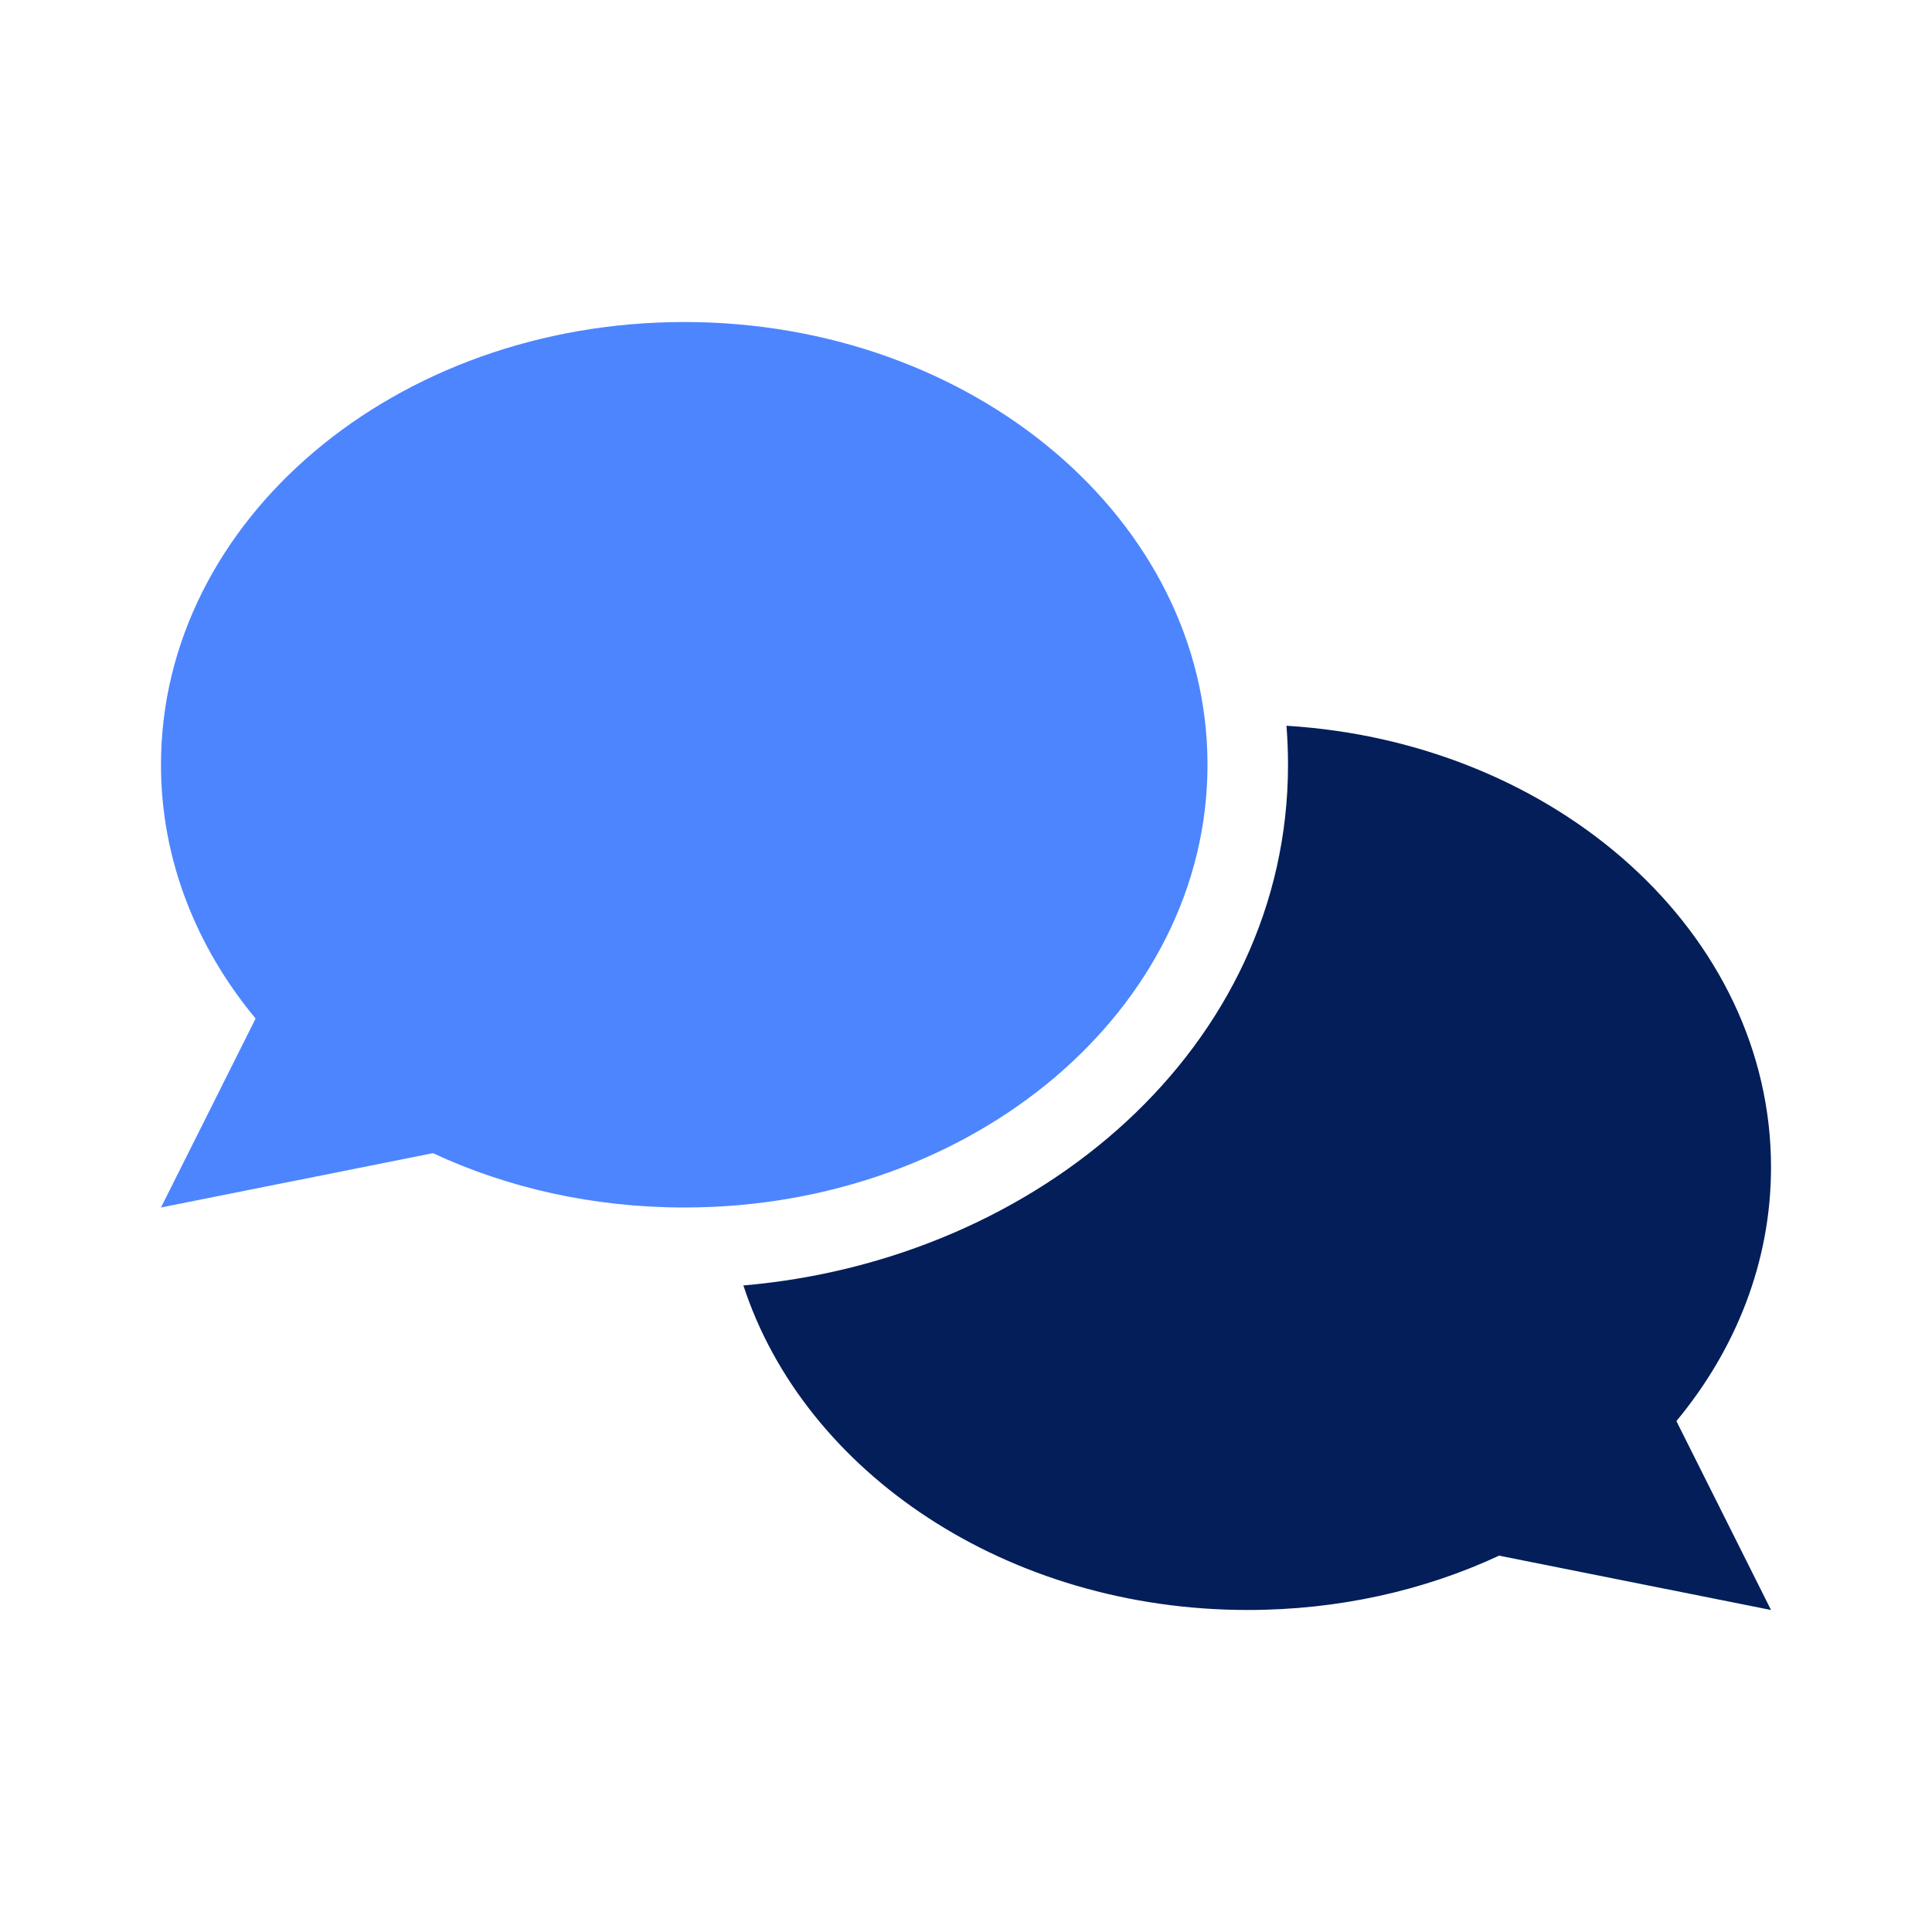
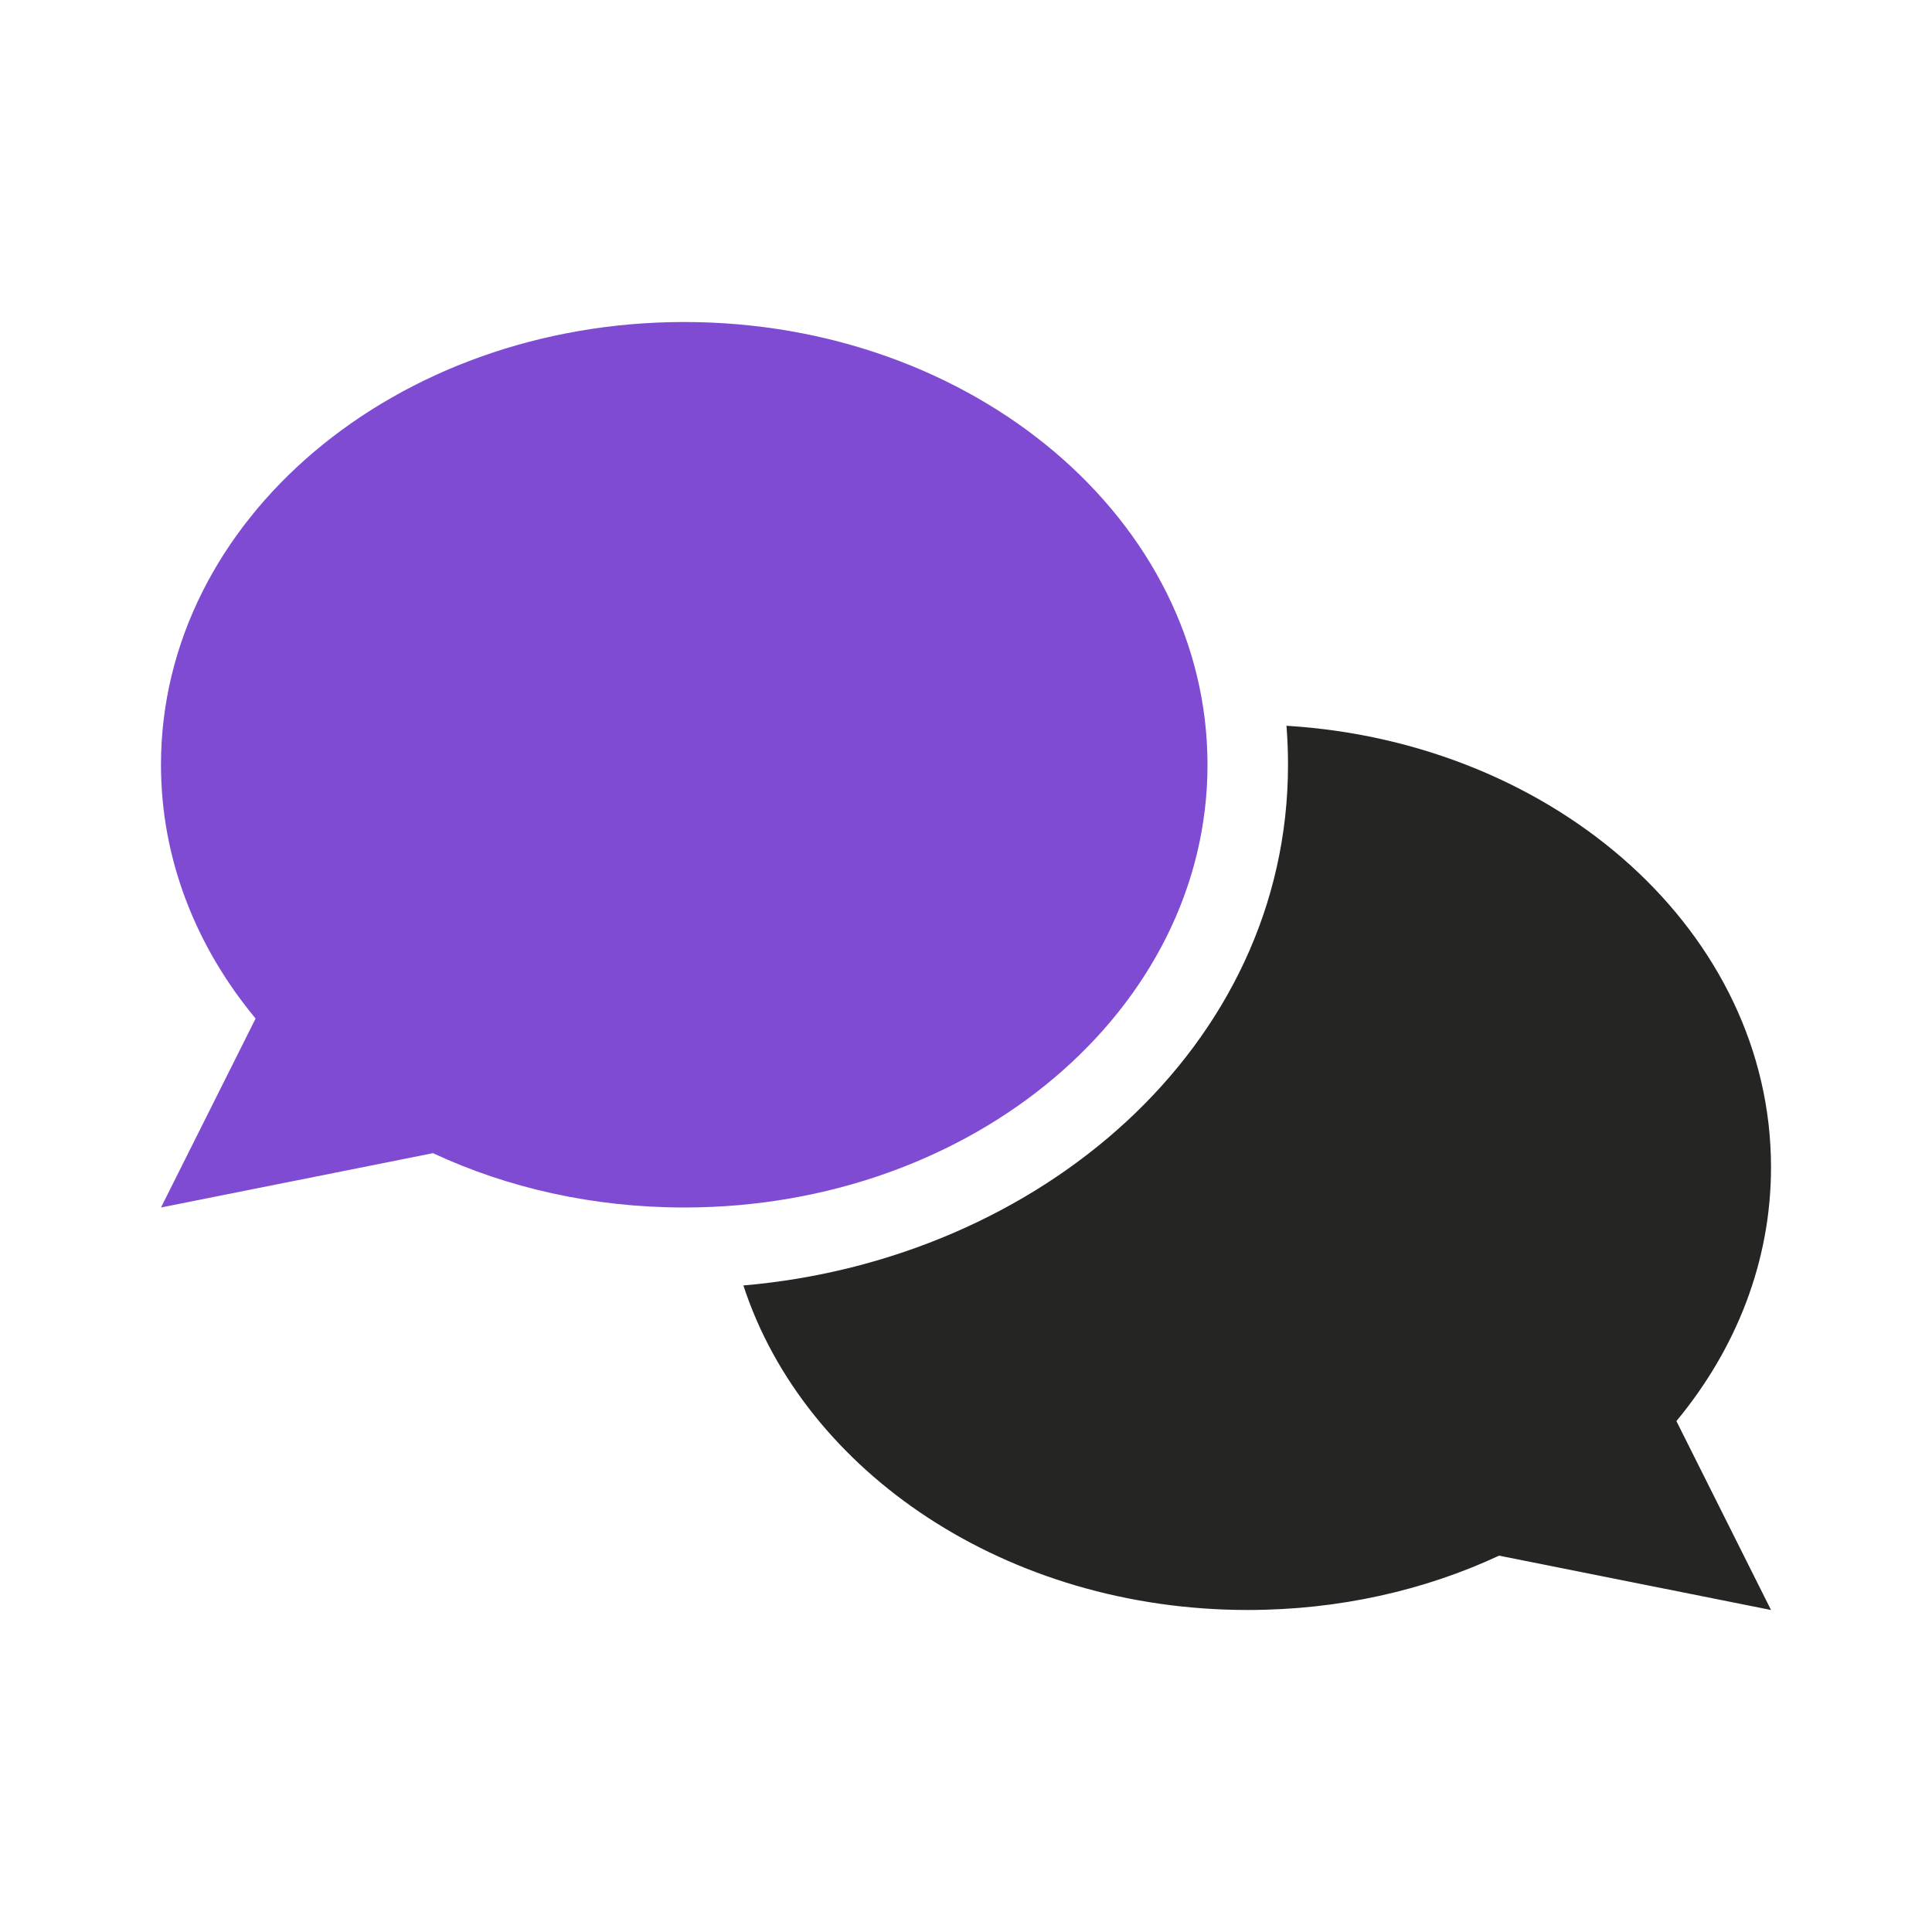
<svg xmlns="http://www.w3.org/2000/svg" width="40" height="40" viewBox="0 0 40 40" fill="none">
-   <path d="M15.391 26.614C21.505 26.088 26.667 21.682 26.667 15.833C26.667 15.562 26.656 15.292 26.635 15.026C32.245 15.37 36.667 19.333 36.667 24.167C36.667 26.12 35.943 27.932 34.708 29.422L36.667 33.333L31.037 32.208C29.495 32.927 27.719 33.333 25.833 33.333C20.854 33.333 16.656 30.489 15.391 26.614Z" fill="#031E59" />
-   <path d="M14.167 25C20.151 25 25 20.896 25 15.833C25 10.771 20.151 6.667 14.167 6.667C8.182 6.667 3.333 10.771 3.333 15.833C3.333 17.786 4.057 19.599 5.292 21.088L3.333 25L8.964 23.875C10.505 24.594 12.281 25 14.167 25Z" fill="#4D85FF" />
+   <path d="M15.391 26.614C21.505 26.088 26.667 21.682 26.667 15.833C26.667 15.562 26.656 15.292 26.635 15.026C32.245 15.37 36.667 19.333 36.667 24.167C36.667 26.12 35.943 27.932 34.708 29.422L36.667 33.333L31.037 32.208C29.495 32.927 27.719 33.333 25.833 33.333C20.854 33.333 16.656 30.489 15.391 26.614Z" fill="#252524" />
+   <path d="M14.167 25C20.151 25 25 20.896 25 15.833C25 10.771 20.151 6.667 14.167 6.667C8.182 6.667 3.333 10.771 3.333 15.833C3.333 17.786 4.057 19.599 5.292 21.088L3.333 25L8.964 23.875C10.505 24.594 12.281 25 14.167 25Z" fill="#7f4bd3" />
</svg>
